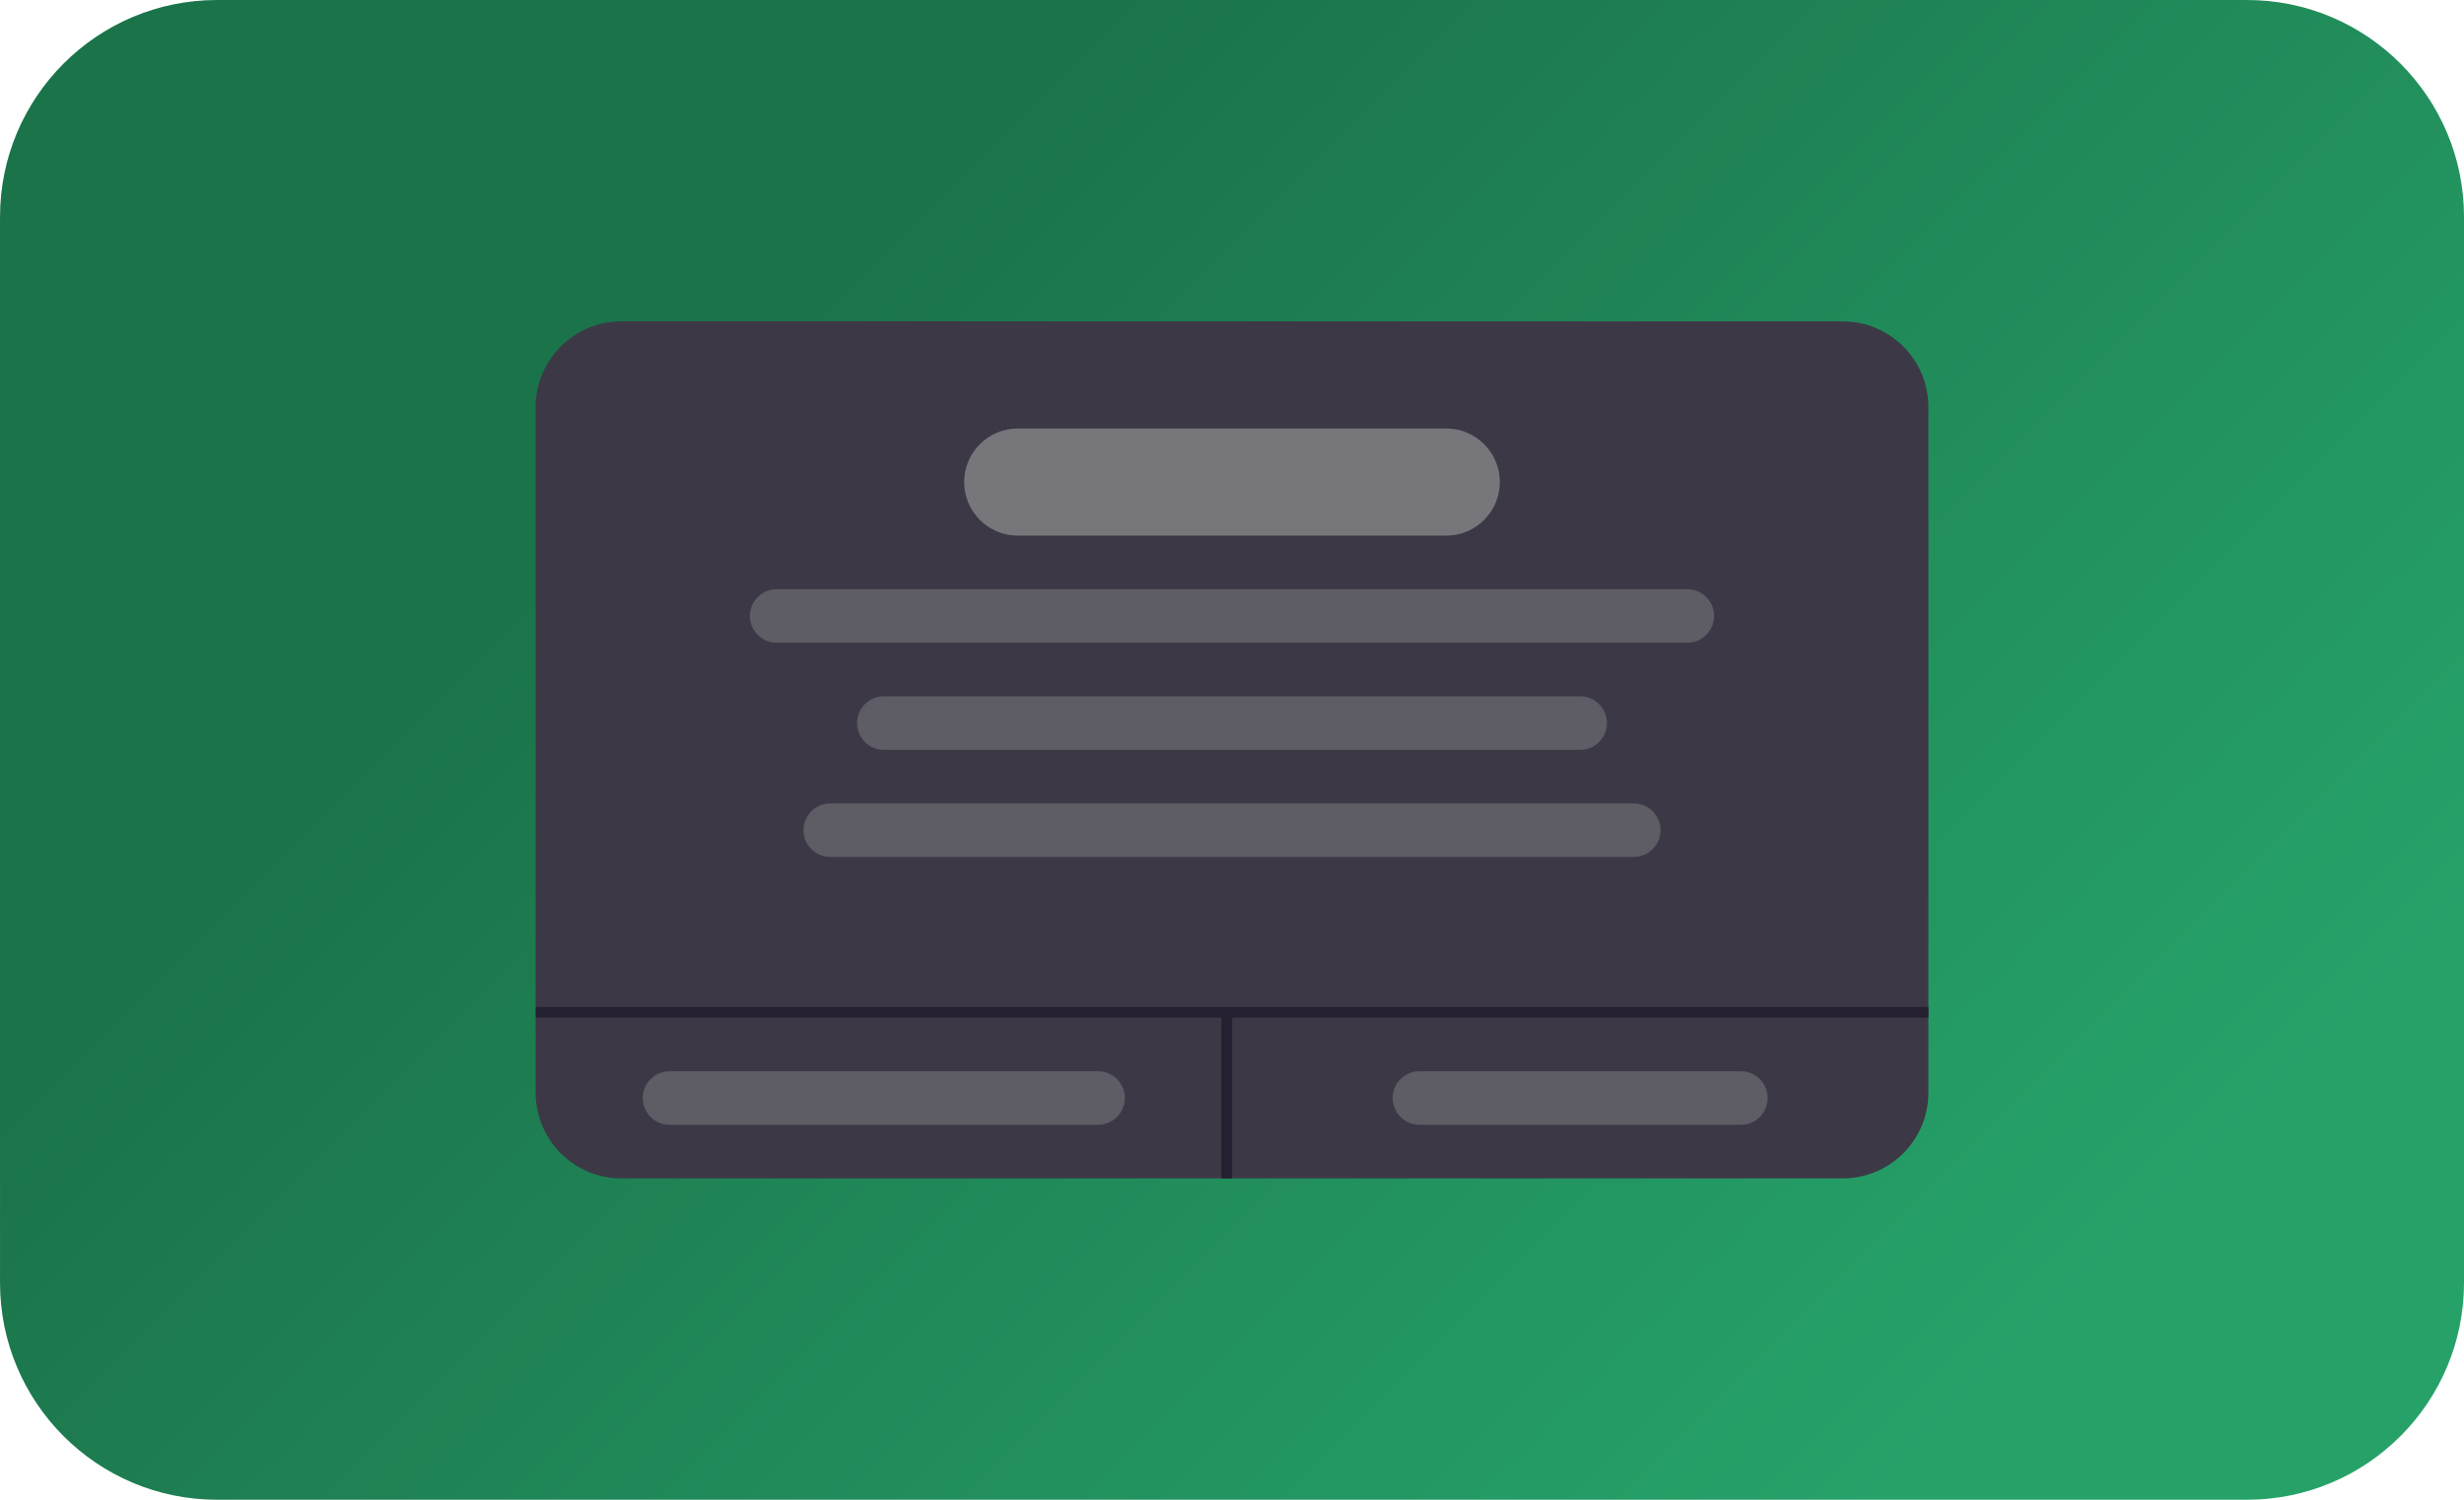
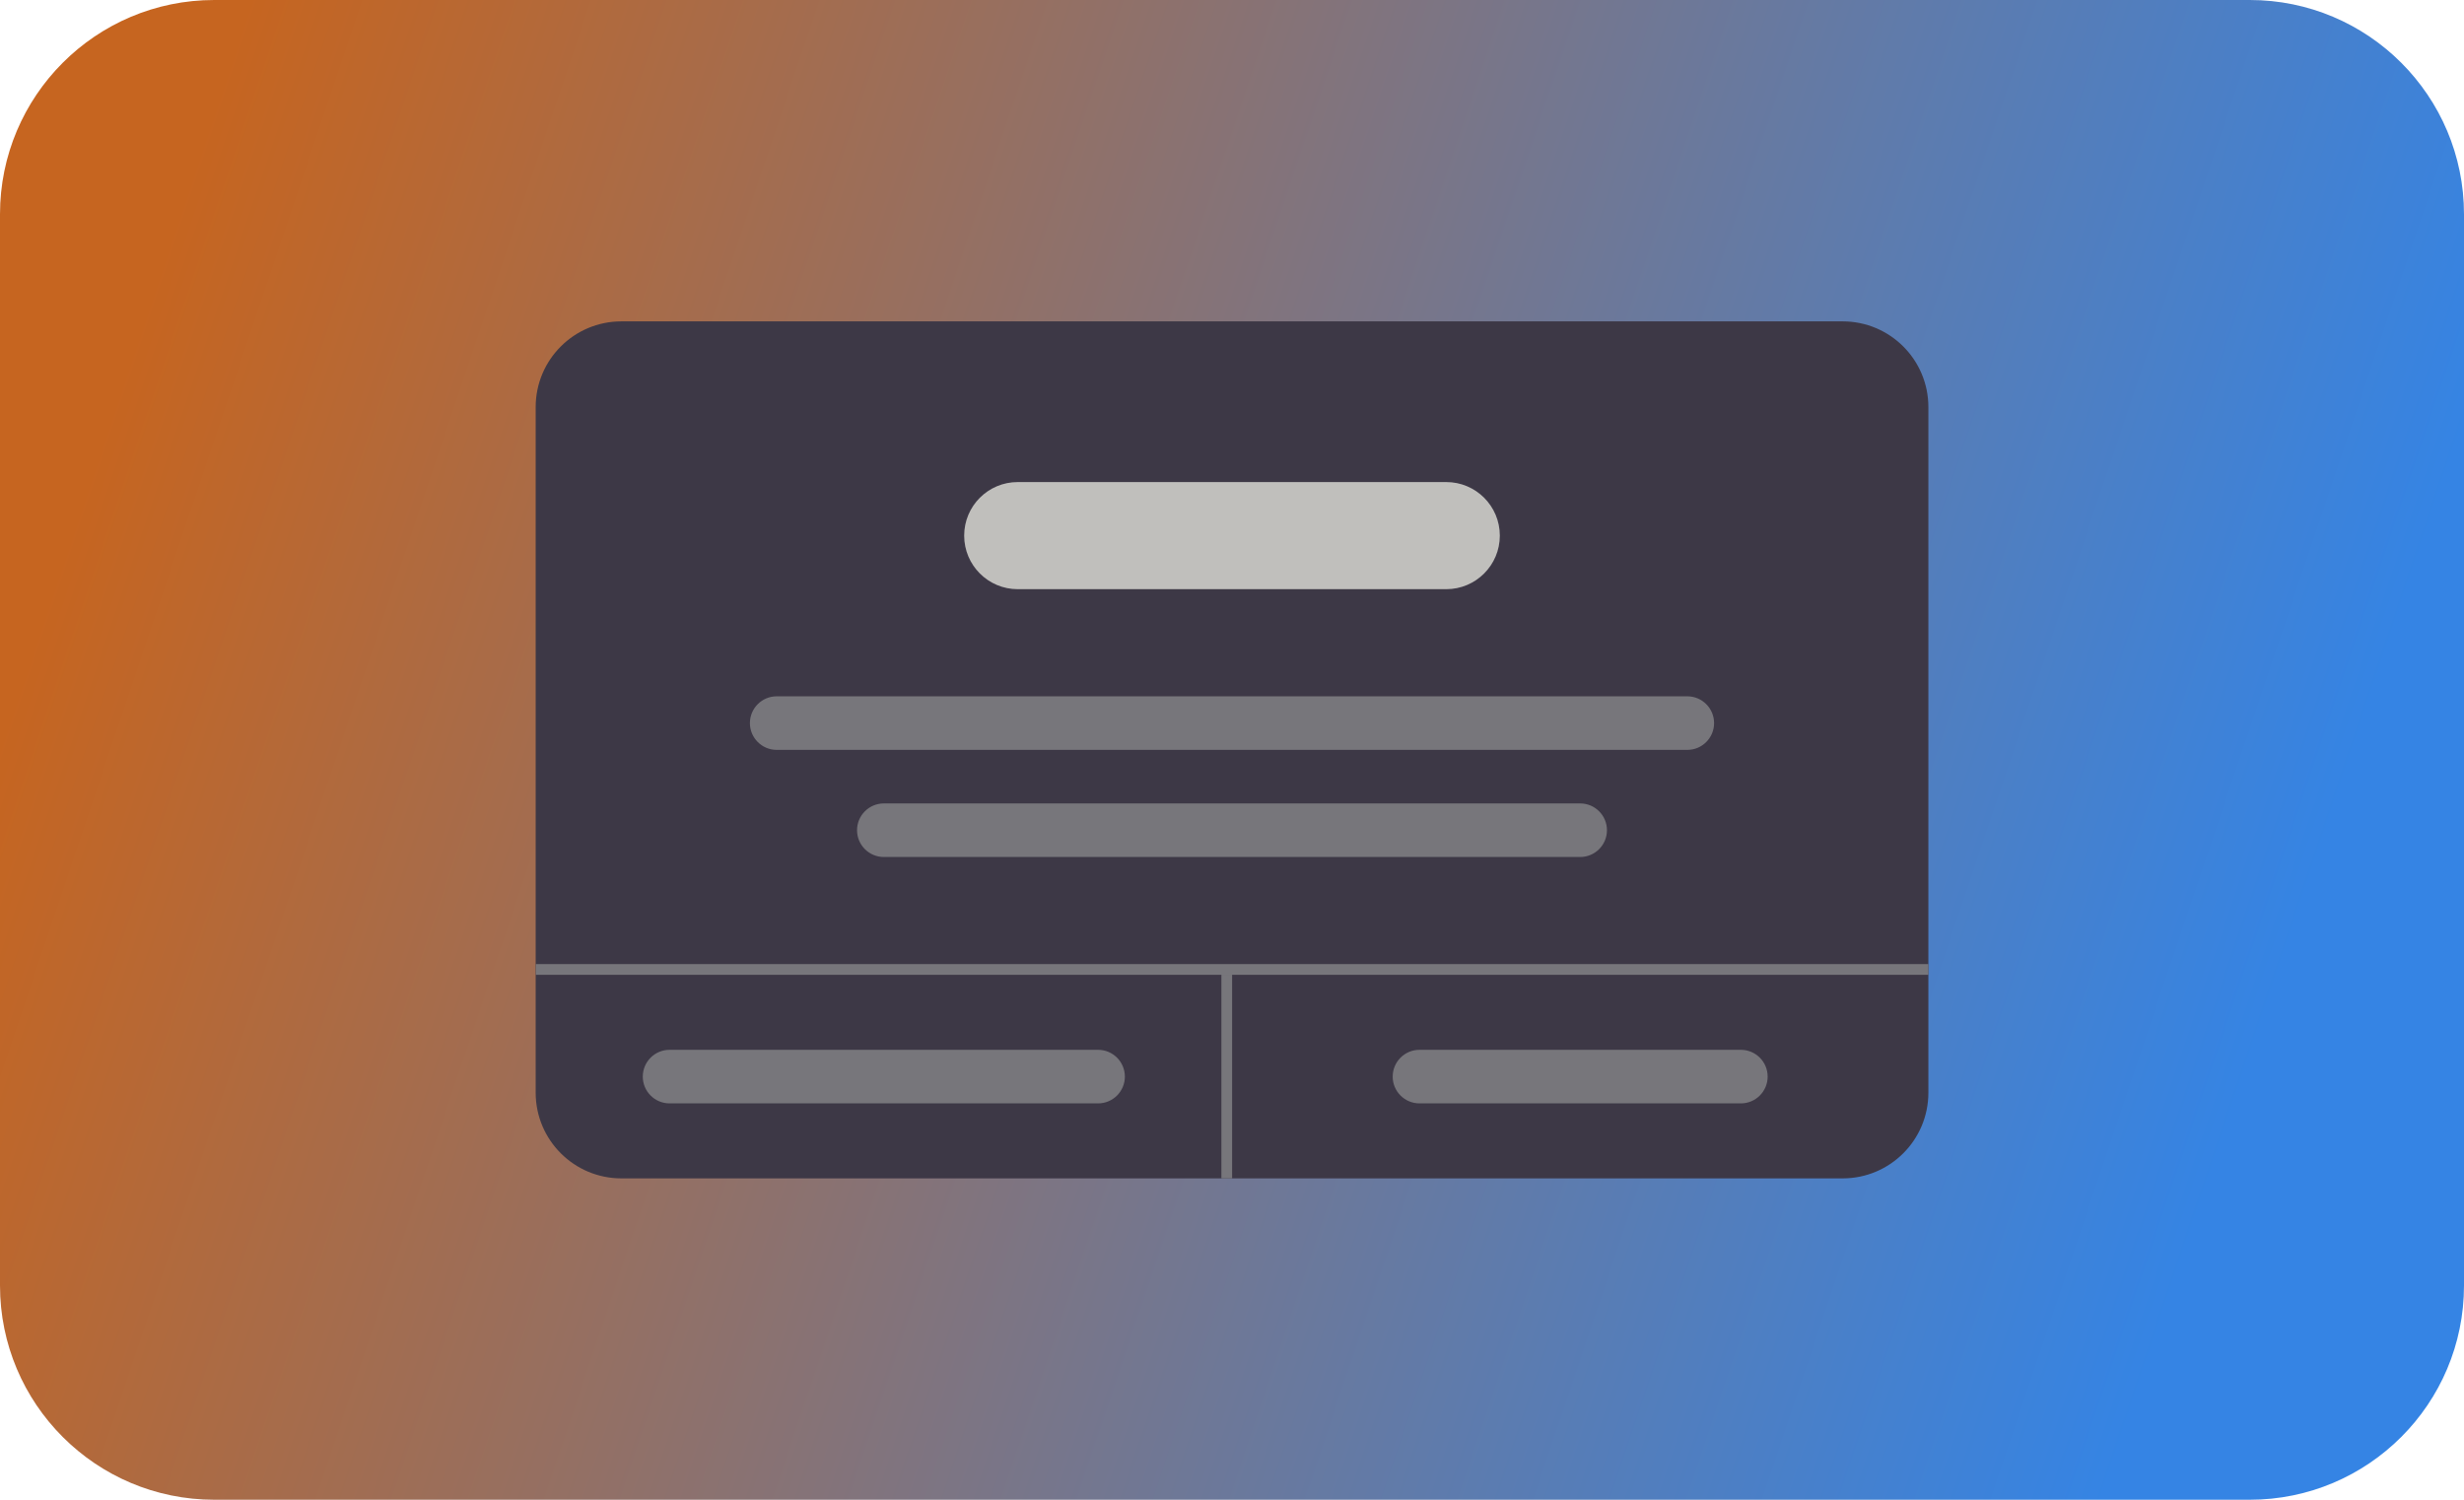
- <svg xmlns="http://www.w3.org/2000/svg" xmlns:xlink="http://www.w3.org/1999/xlink" height="140" width="230" version="1.1" id="svg6941">
+ <svg xmlns="http://www.w3.org/2000/svg" xmlns:xlink="http://www.w3.org/1999/xlink" height="140" width="230" version="1.1" id="svg6941" xml:space="preserve">
  <defs id="defs6945">
-     <linearGradient id="linearGradient7">
-       <stop style="stop-color:#26a269;stop-opacity:1;" offset="0" id="stop7" />
-       <stop style="stop-color:#1b734a;stop-opacity:1;" offset="1" id="stop8" />
+     <linearGradient xlink:href="#linearGradient1-2" id="linearGradient2-6" x1="24.667" y1="26.404" x2="222.659" y2="92.982" gradientUnits="userSpaceOnUse" gradientTransform="translate(-230.001,-140)" />
+     <linearGradient id="linearGradient1-2">
+       <stop style="stop-color:#3584e4;stop-opacity:1" offset="0" id="stop1-9" />
+       <stop style="stop-color:#c66520;stop-opacity:1;" offset="1" id="stop2-1" />
    </linearGradient>
-     <linearGradient xlink:href="#linearGradient7" id="linearGradient8" x1="196.719" y1="118.717" x2="90.927" y2="12.925" gradientUnits="userSpaceOnUse" />
  </defs>
-   <rect style="font-variation-settings:normal;opacity:1;vector-effect:none;fill:url(#linearGradient8);fill-opacity:1;stroke:none;stroke-width:18;stroke-linecap:round;stroke-linejoin:miter;stroke-miterlimit:4;stroke-dasharray:none;stroke-dashoffset:26.4;stroke-opacity:1;-inkscape-stroke:none;stop-color:#000000;stop-opacity:1" width="230" height="140" x="0.001" ry="20.259" rx="20.259" id="rect6925" y="0" />
+   <rect style="fill:url(#linearGradient2-6);fill-opacity:1;stroke:none;stroke-width:18;stroke-linecap:round;stroke-dashoffset:26.4" width="230" height="140" x="-230" ry="20" rx="20" id="rect7-3" y="-140" transform="scale(-1)" />
  <rect style="fill:#3d3846;fill-opacity:1;stroke:none;stroke-width:18;stroke-linecap:round;stroke-dashoffset:26.4" width="130.001" height="80.001" x="50.002" y="30" ry="8.001" rx="8.001" id="rect6927" />
-   <path style="fill:#f6f5f4;stroke:#241f31;stroke-width:1;stroke-linecap:butt;stroke-linejoin:miter;stroke-opacity:1" d="M 50.017,94.497 H 180.002 M 114.511,95 l 0,15" id="path6931" />
-   <rect style="fill:#77767b;fill-opacity:1;stroke:none;stroke-width:6;stroke-linecap:round;stroke-linejoin:round;stroke-dashoffset:26.4;paint-order:markers stroke fill" id="rect1" width="50" height="10" x="90" y="40" rx="5" ry="5" />
-   <rect style="fill:#5e5c64;fill-opacity:1;stroke:none;stroke-width:6;stroke-linecap:round;stroke-linejoin:round;stroke-dashoffset:26.4;paint-order:markers stroke fill" id="rect2" width="90" height="5" x="70" y="55" rx="2.5" ry="2.5" />
-   <rect style="fill:#5e5c64;fill-opacity:1;stroke:none;stroke-width:6;stroke-linecap:round;stroke-linejoin:round;stroke-dashoffset:26.4;paint-order:markers stroke fill" id="rect3" width="70" height="5" x="80" y="65" rx="2.5" ry="2.5" />
-   <rect style="fill:#5e5c64;fill-opacity:1;stroke:none;stroke-width:6;stroke-linecap:round;stroke-linejoin:round;stroke-dashoffset:26.4;paint-order:markers stroke fill" id="rect4" width="80" height="5" x="75" y="75" rx="2.5" ry="2.5" />
-   <rect style="fill:#5e5c64;fill-opacity:1;stroke:none;stroke-width:6;stroke-linecap:round;stroke-linejoin:round;stroke-dashoffset:26.4;paint-order:markers stroke fill" id="rect5" width="45" height="5" x="60" y="100" rx="2.5" ry="2.5" />
-   <rect style="fill:#5e5c64;fill-opacity:1;stroke:none;stroke-width:6;stroke-linecap:round;stroke-linejoin:round;stroke-dashoffset:26.4;paint-order:markers stroke fill" id="rect6" width="35" height="5" x="130" y="100" rx="2.5" ry="2.5" />
+   <path style="fill:#f6f5f4;stroke:#77767b;stroke-width:1;stroke-linecap:butt;stroke-linejoin:miter;stroke-opacity:1" d="M 50.017,90.497 H 180.002 M 114.511,91 v 19" id="path6931" />
+   <rect style="fill:#c0bfbc;fill-opacity:1;stroke:none;stroke-width:6;stroke-linecap:round;stroke-linejoin:round;stroke-dashoffset:26.4;paint-order:markers stroke fill" id="rect1" width="50" height="10" x="90" y="45" rx="5" ry="5" />
+   <rect style="fill:#77767b;fill-opacity:1;stroke:none;stroke-width:6;stroke-linecap:round;stroke-linejoin:round;stroke-dashoffset:26.4;paint-order:markers stroke fill" id="rect2" width="90" height="5" x="70" y="65" rx="2.5" ry="2.5" />
+   <rect style="fill:#77767b;fill-opacity:1;stroke:none;stroke-width:6;stroke-linecap:round;stroke-linejoin:round;stroke-dashoffset:26.4;paint-order:markers stroke fill" id="rect3" width="70" height="5" x="80" y="75" rx="2.5" ry="2.5" />
+   <rect style="fill:#77767b;fill-opacity:1;stroke:none;stroke-width:6;stroke-linecap:round;stroke-linejoin:round;stroke-dashoffset:26.4;paint-order:markers stroke fill" id="rect5" width="45" height="5" x="60" y="98" rx="2.5" ry="2.5" />
+   <rect style="fill:#77767b;fill-opacity:1;stroke:none;stroke-width:6;stroke-linecap:round;stroke-linejoin:round;stroke-dashoffset:26.4;paint-order:markers stroke fill" id="rect6" width="35" height="5" x="130" y="98" rx="2.5" ry="2.5" />
</svg>
